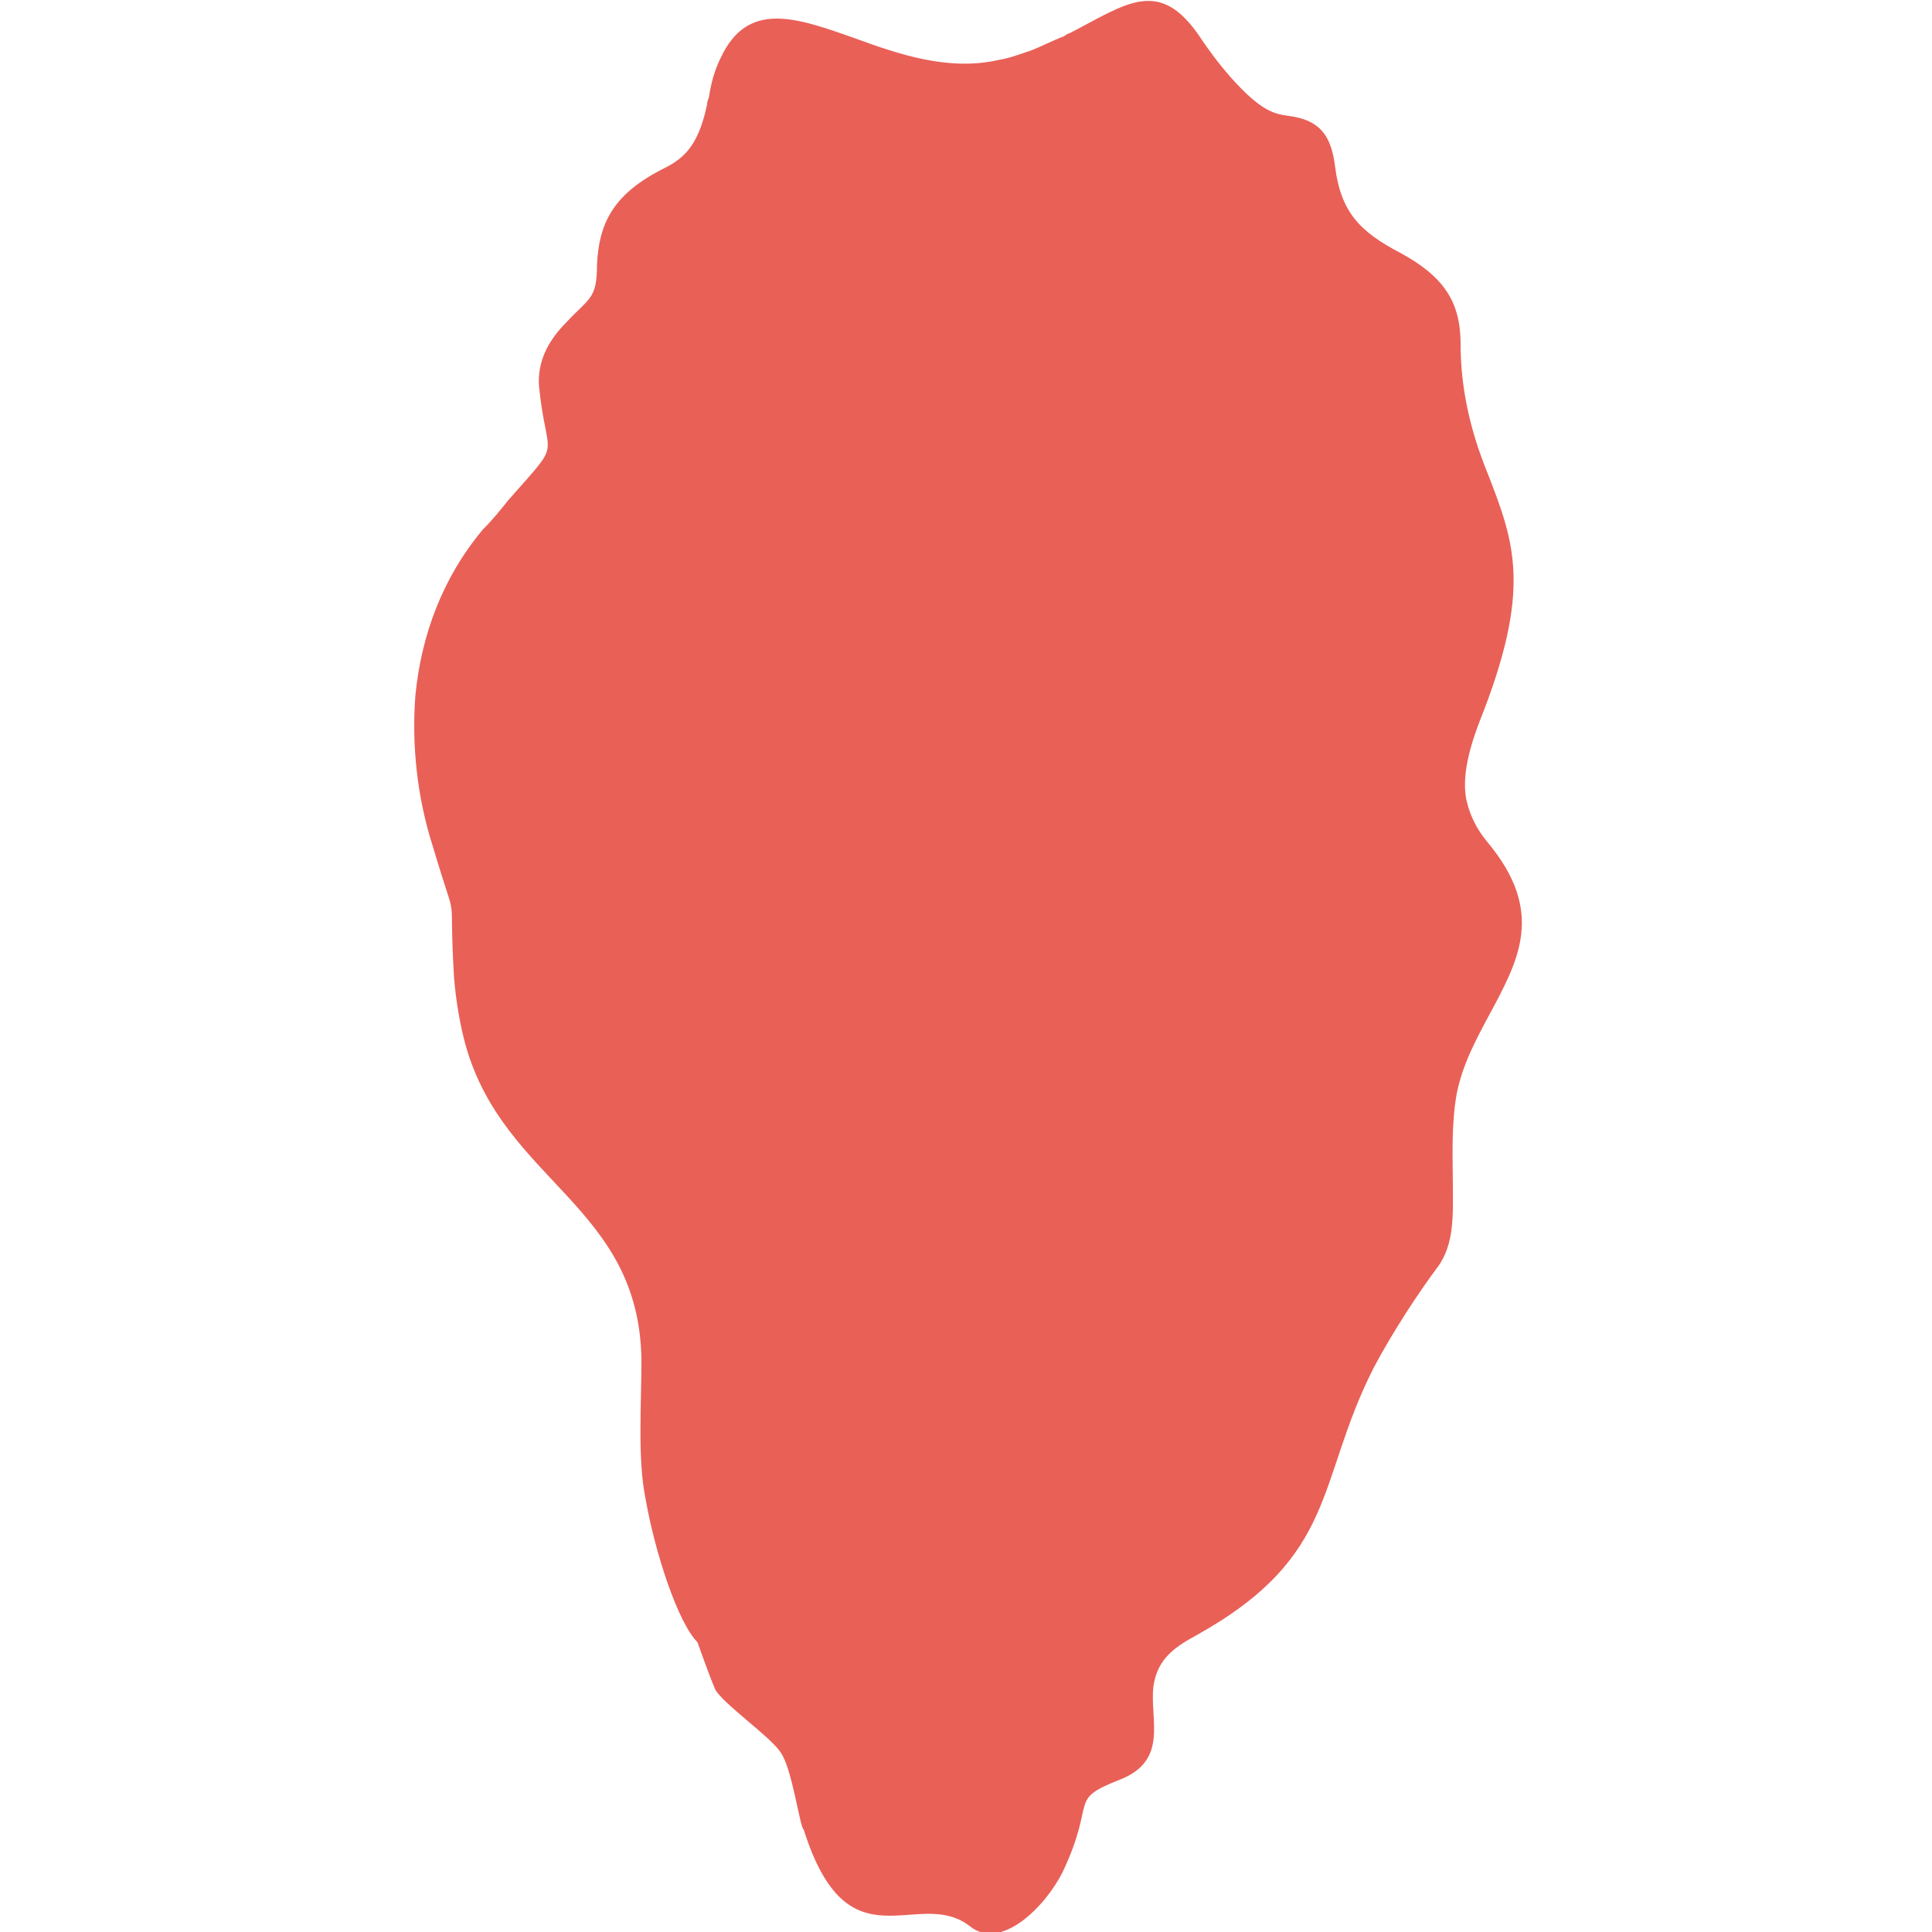
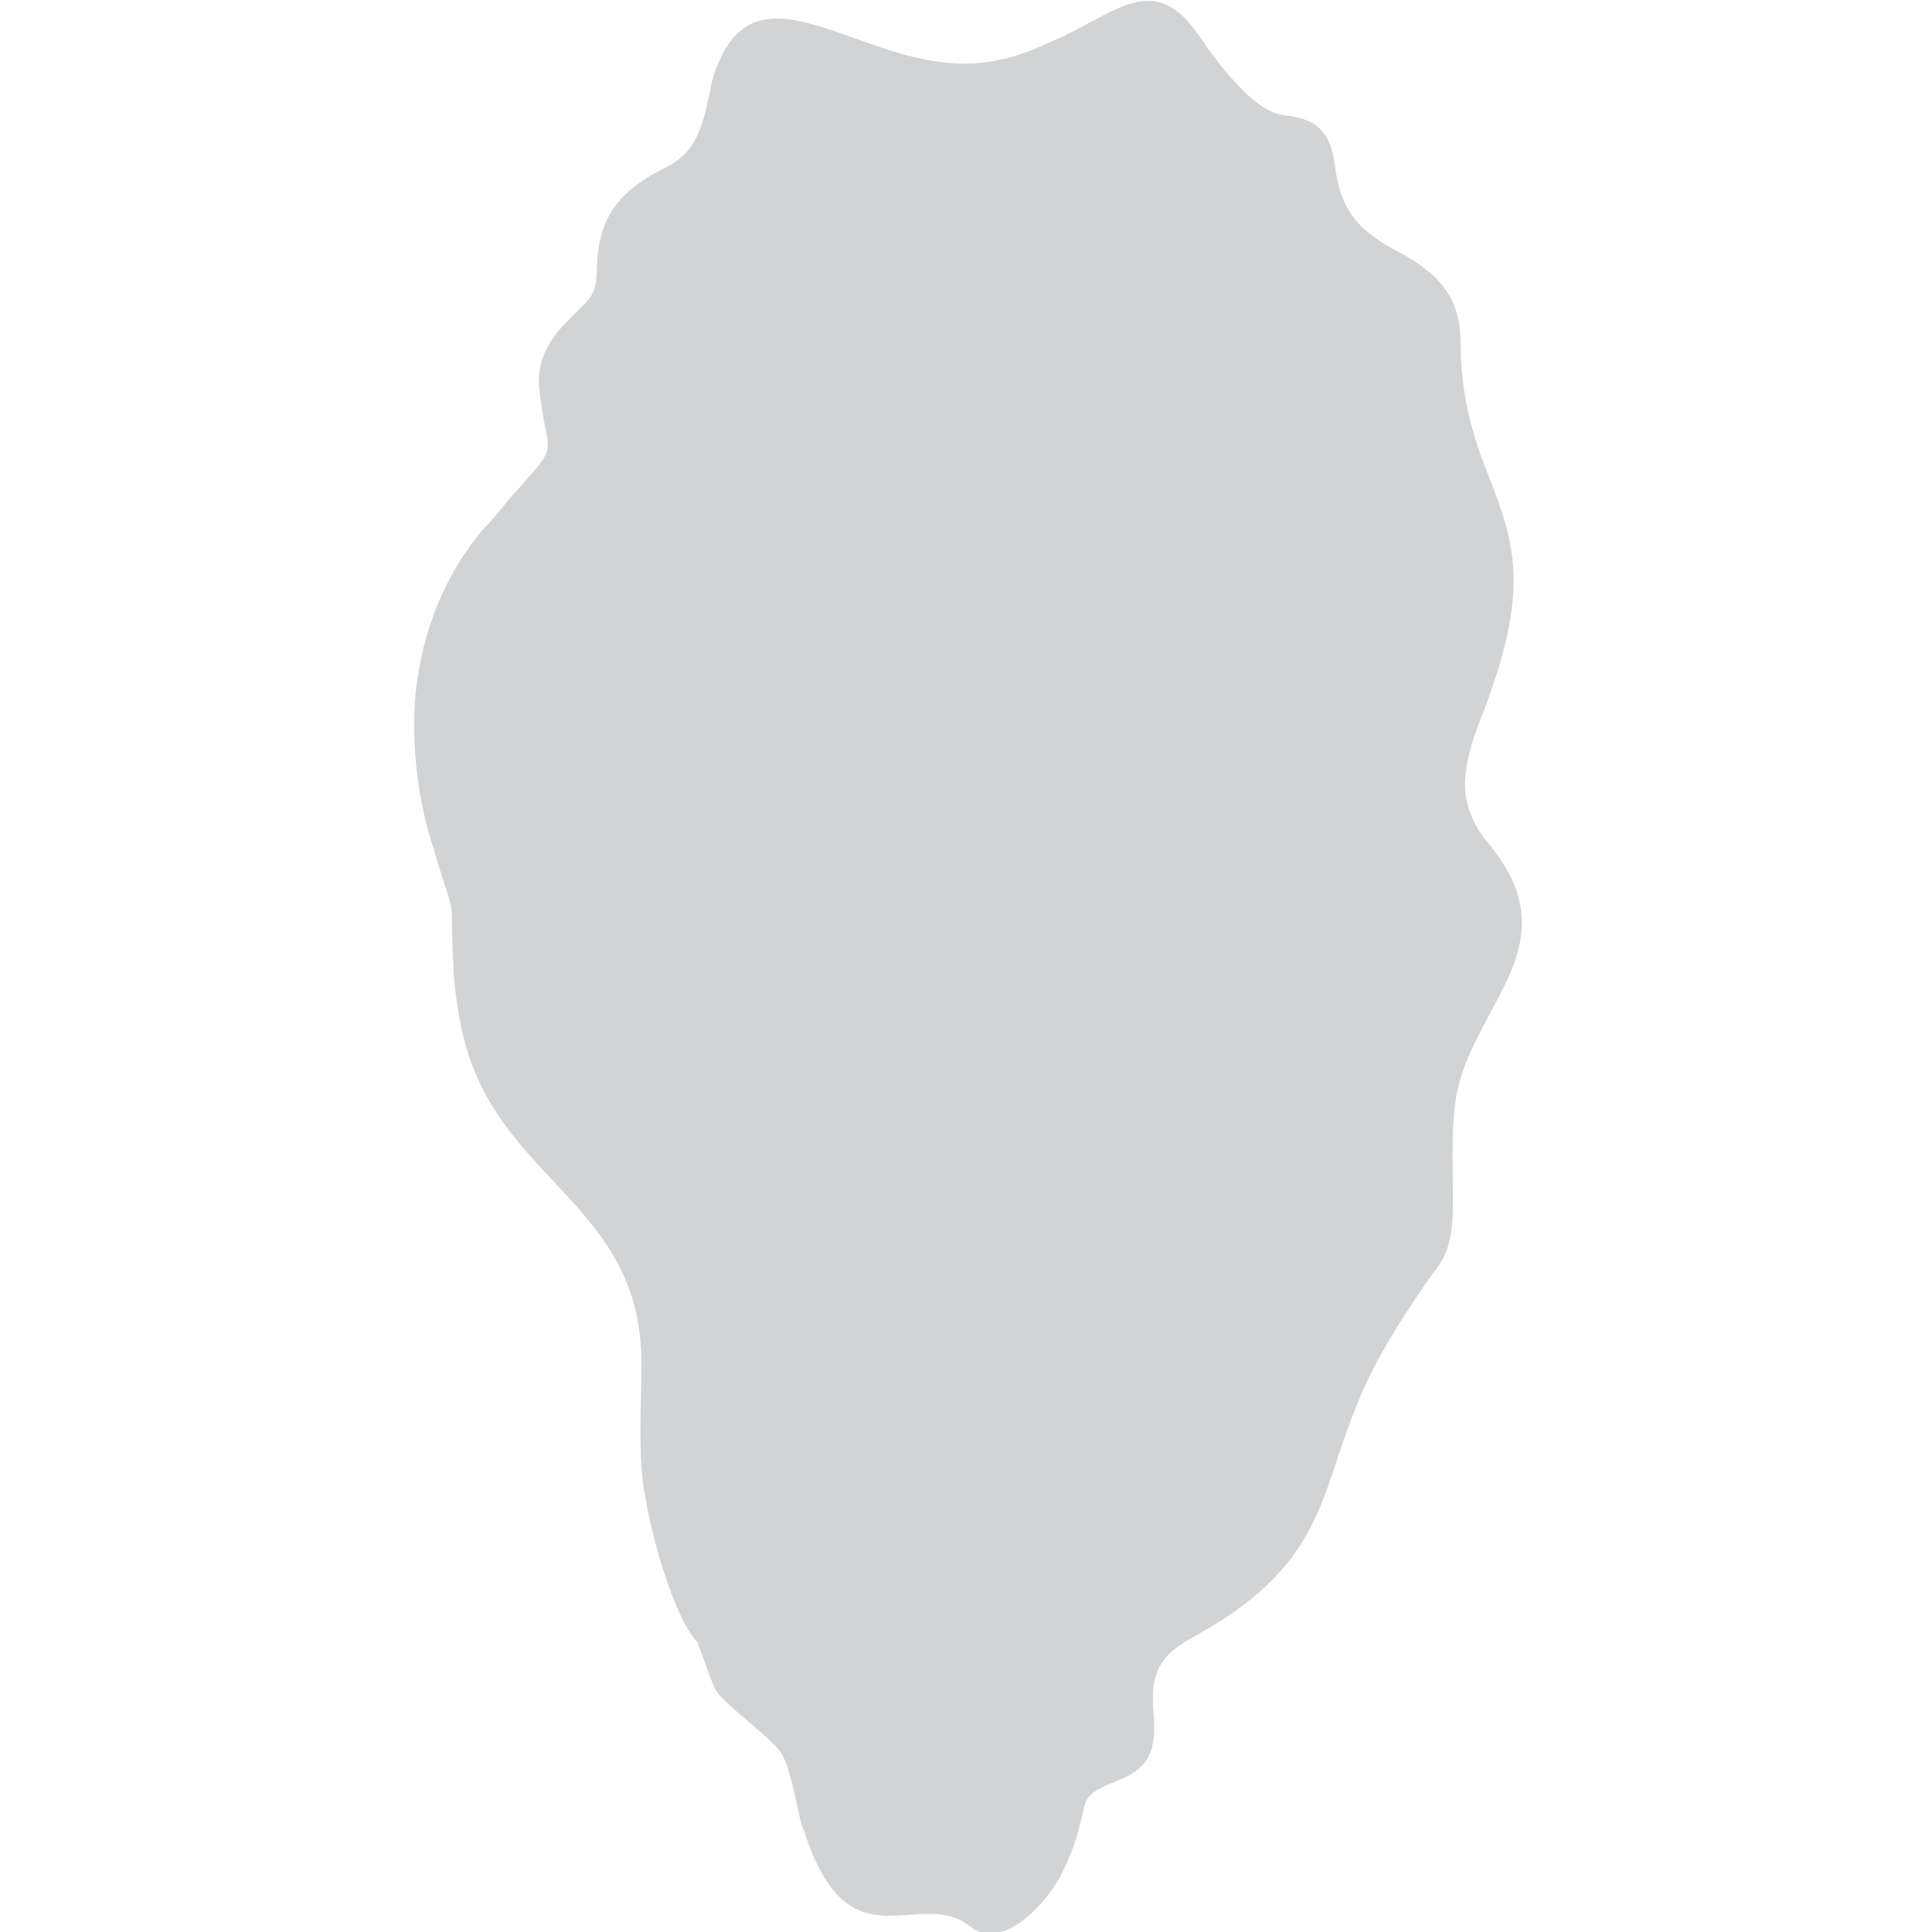
- <svg xmlns="http://www.w3.org/2000/svg" version="1.1" id="Layer_1" x="0px" y="0px" viewBox="0 0 100 100" enable-background="new 0 0 100 100" xml:space="preserve">
-   <path fill-rule="evenodd" clip-rule="evenodd" fill="#E96057" d="M40.4,90.7c-0.5-0.8-3.1-2.6-3.4-3.3s-0.9-2.4-0.9-2.4  c-1-1-2.2-4.6-2.7-7.5c-0.4-2-0.2-4.8-0.2-7.1c-0.1-8-7.1-9.2-9.1-16.3c-0.3-1.1-0.5-2.3-0.6-3.5c-0.3-5.2,0.3-2.1-1.1-6.8  c-0.8-2.5-1.1-5.2-0.9-7.8c0.3-3.1,1.4-6.1,3.5-8.6c0.5-0.5,0.9-1,1.3-1.5c2.9-3.3,2-1.9,1.6-5.9c-0.1-1.3,0.5-2.4,1.4-3.3  c1.2-1.3,1.6-1.2,1.6-3c0.1-2.1,0.8-3.6,3.3-4.9c1-0.5,1.9-1,2.4-3.4c0-0.1,0-0.1,0.1-0.4c0.1-0.7,0.3-1.4,0.6-2c1.4-3,3.9-2.1,7-1  c2.2,0.8,4.8,1.7,7.4,1.1c0.6-0.1,1.1-0.3,1.7-0.5c0.5-0.2,1.1-0.5,1.6-0.7c0.1,0,0.1-0.1,0.4-0.2c2.9-1.5,4.6-2.9,6.7,0.2  c0.4,0.6,0.9,1.3,1.6,2.1c1.6,1.8,2.3,1.9,3,2c1.6,0.2,2.2,1,2.4,2.6c0.3,2.4,1.3,3.4,3.4,4.5c2.2,1.2,3.1,2.5,3.1,4.7  c0,2.3,0.5,4.5,1.4,6.7c1.4,3.6,2.3,6-0.4,12.8c-0.7,1.8-0.9,3.1-0.7,4.1c0.2,0.9,0.6,1.6,1.1,2.2c3,3.6,1.6,6.1,0.1,8.9  c-0.7,1.3-1.4,2.6-1.7,4.1c-0.3,1.7-0.2,3.4-0.2,4.8c0,1.4,0.1,3-0.8,4.2c-0.9,1.2-2.3,3.3-3.3,5.2c-3,5.9-1.8,9.7-9.1,13.8  c-1.1,0.6-2.1,1.2-2.3,2.7c-0.2,1.7,0.8,3.8-1.7,4.8c-2.8,1.1-1.2,1-3,4.8c-0.9,1.8-3.2,4.1-4.8,2.8c-2.7-2.1-6.3,2.3-8.6-5  C41.4,94.6,41,91.5,40.4,90.7z" />
+ <svg xmlns="http://www.w3.org/2000/svg" version="1.1" id="Layer_1" x="0px" y="0px" width="320px" height="320px" viewBox="0 0 320 320" enable-background="new 0 0 320 320" xml:space="preserve">
+   <path fill="#D1D3D4" d="M129.28,290.24c-1.6-2.561-9.92-8.32-10.88-10.561s-2.88-7.68-2.88-7.68c-3.2-3.2-7.04-14.721-8.64-24  c-1.28-6.4-0.64-15.359-0.64-22.721c-0.32-25.6-22.72-29.439-29.12-52.159c-0.96-3.521-1.6-7.36-1.92-11.2  c-0.96-16.64,0.96-6.72-3.52-21.76c-2.56-8-3.52-16.64-2.88-24.96c0.96-9.92,4.48-19.52,11.2-27.52c1.6-1.6,2.88-3.2,4.16-4.8  c9.28-10.56,6.4-6.08,5.12-18.88c-0.32-4.16,1.6-7.68,4.48-10.56c3.84-4.16,5.12-3.84,5.12-9.6c0.32-6.72,2.56-11.52,10.56-15.68  c3.2-1.6,6.08-3.2,7.68-10.88c0-0.32,0-0.32,0.32-1.28c0.32-2.24,0.96-4.48,1.92-6.4c4.48-9.6,12.48-6.72,22.4-3.2  c7.04,2.56,15.36,5.44,23.68,3.52c1.92-0.32,3.521-0.96,5.44-1.6c1.601-0.64,3.521-1.6,5.12-2.24c0.32,0,0.32-0.32,1.279-0.64  c9.281-4.8,14.721-9.28,21.441,0.64C200,8,201.6,10.24,203.84,12.8c5.12,5.76,7.36,6.08,9.6,6.4c5.121,0.64,7.041,3.2,7.681,8.32  c0.96,7.68,4.159,10.88,10.88,14.4c7.04,3.84,9.92,8,9.92,15.04c0,7.36,1.6,14.4,4.48,21.44c4.479,11.52,7.359,19.2-1.28,40.96  c-2.24,5.76-2.88,9.92-2.24,13.12c0.64,2.88,1.92,5.12,3.521,7.04c9.6,11.52,5.119,19.52,0.32,28.48  c-2.24,4.16-4.48,8.32-5.441,13.12c-0.959,5.44-0.639,10.88-0.639,15.36c0,4.479,0.319,9.6-2.561,13.439  s-7.359,10.561-10.561,16.641c-9.6,18.879-5.76,31.039-29.119,44.159c-3.521,1.921-6.721,3.841-7.36,8.64  c-0.64,5.44,2.56,12.16-5.44,15.36c-8.959,3.521-3.84,3.2-9.6,15.36c-2.88,5.76-10.24,13.12-15.359,8.96  c-8.641-6.72-20.161,7.36-27.521-16C132.48,302.721,131.2,292.8,129.28,290.24z" />
</svg>
